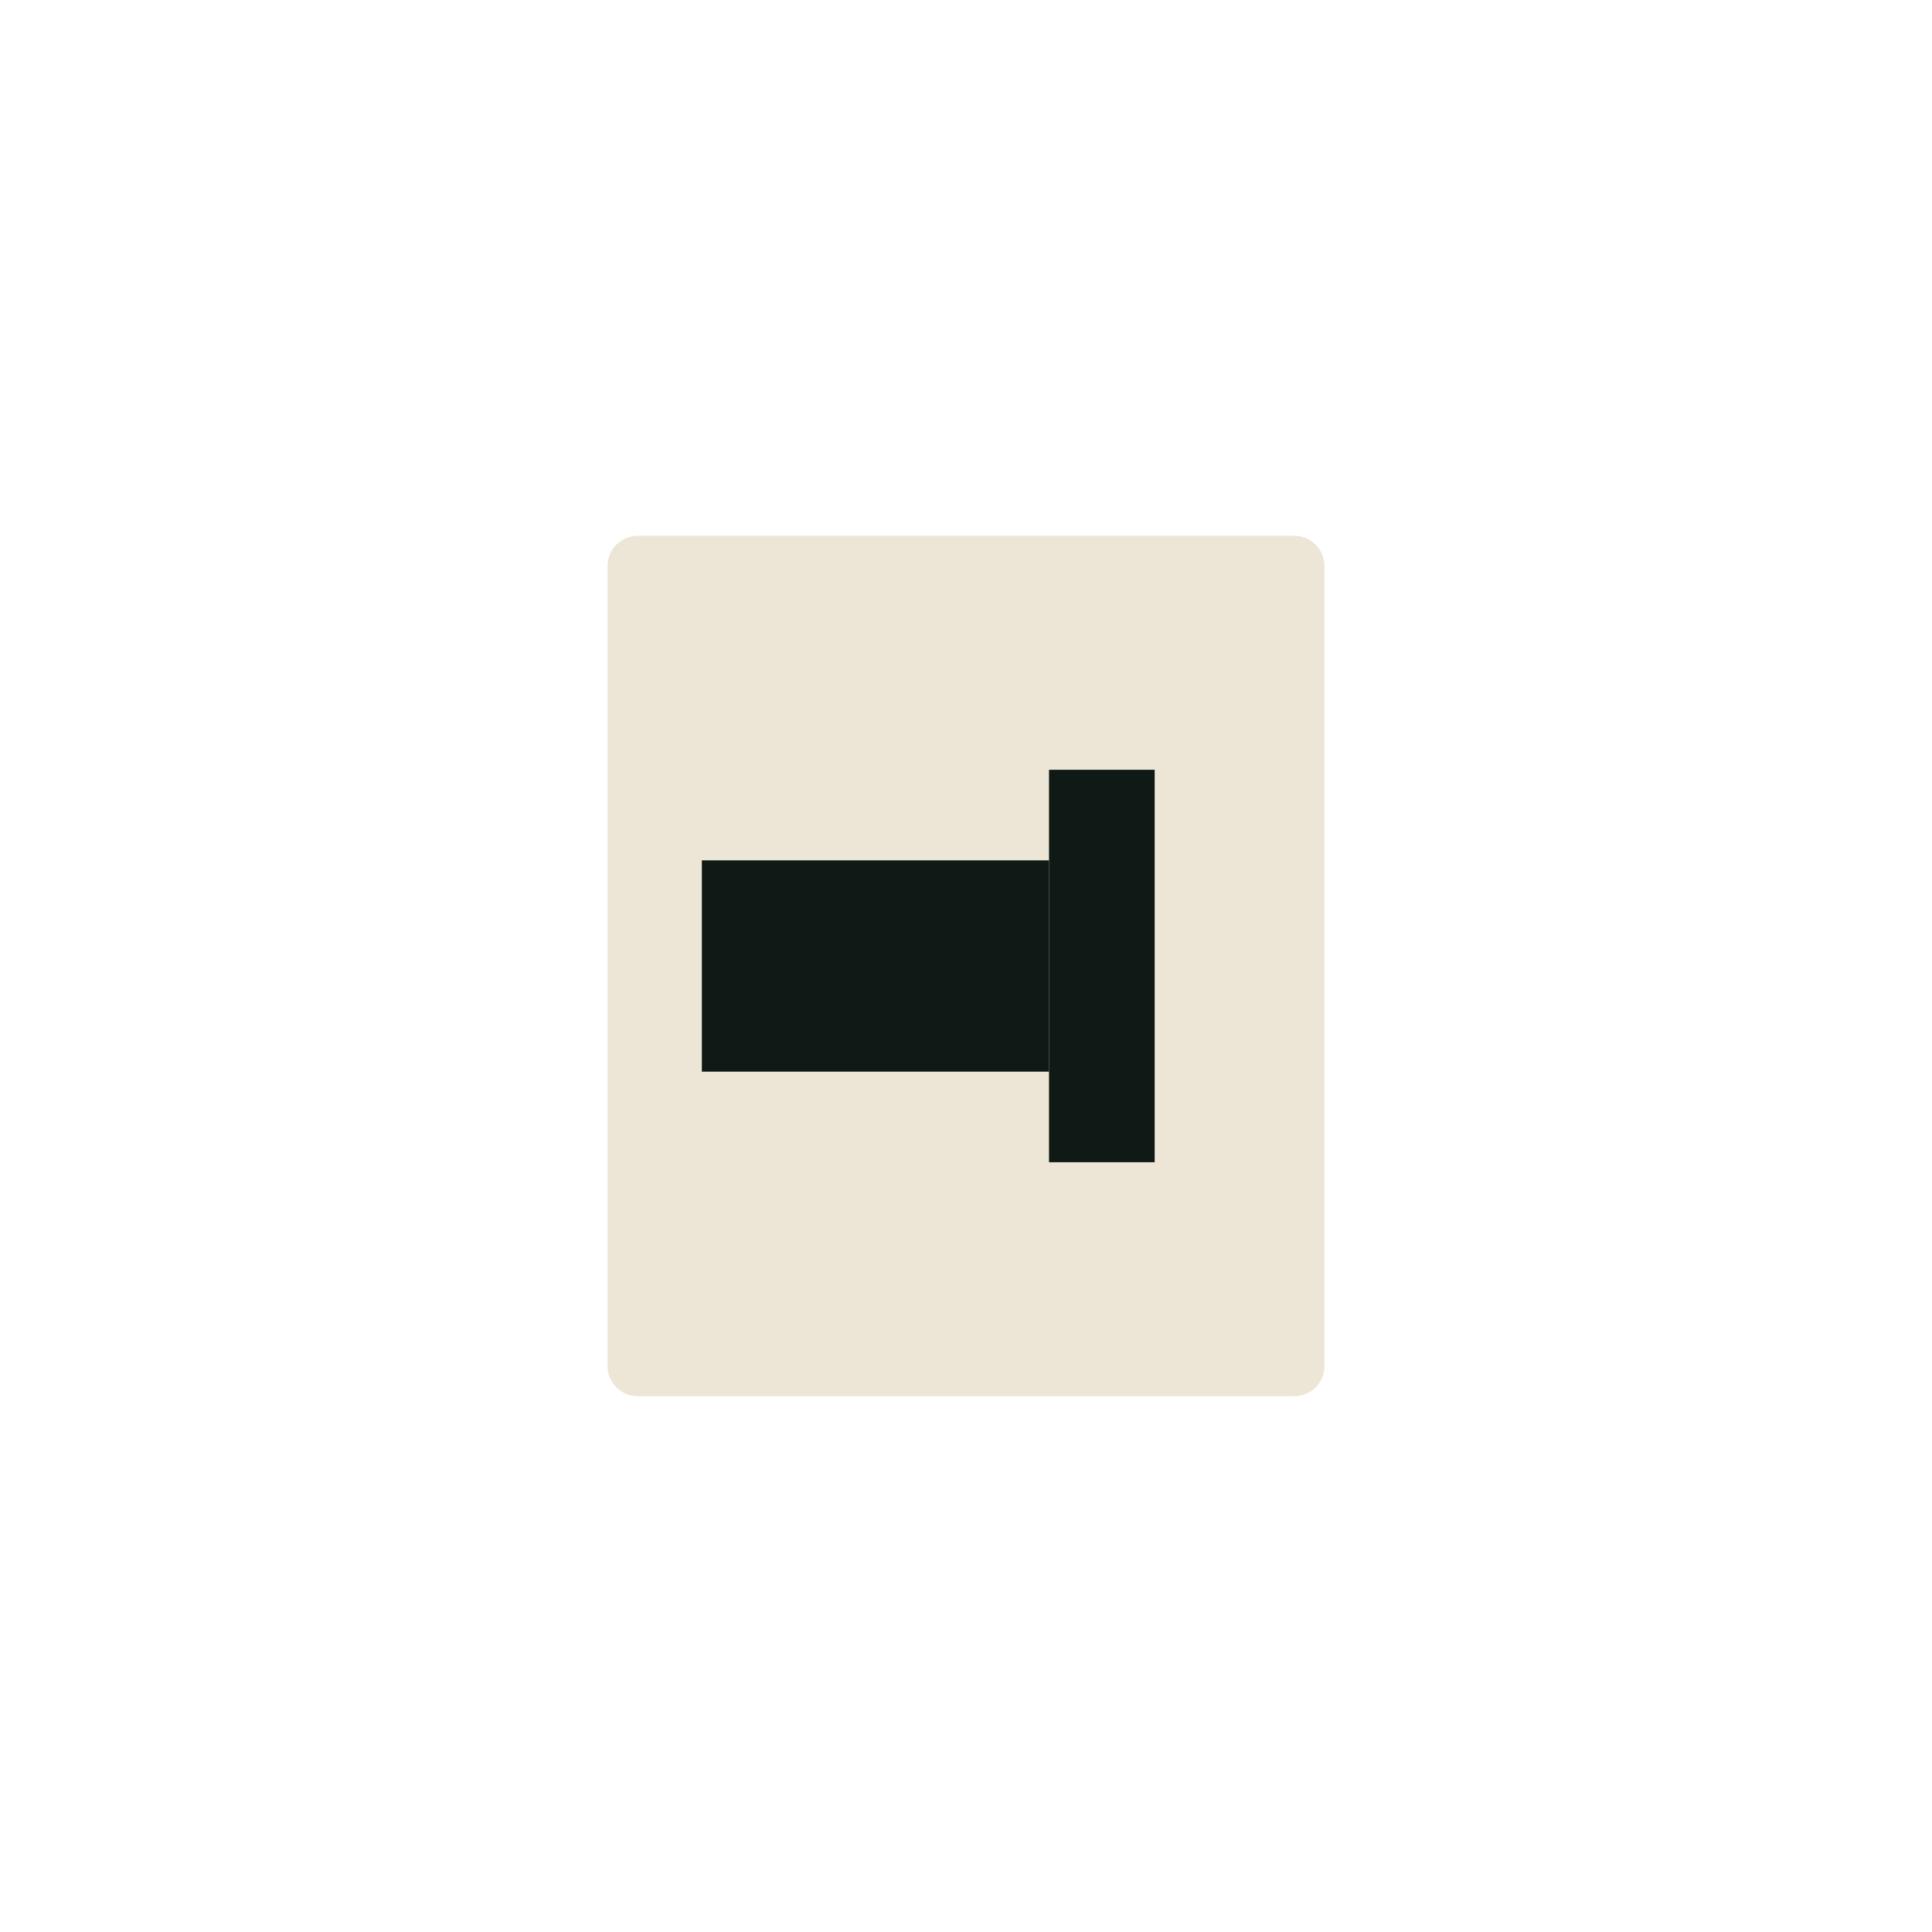
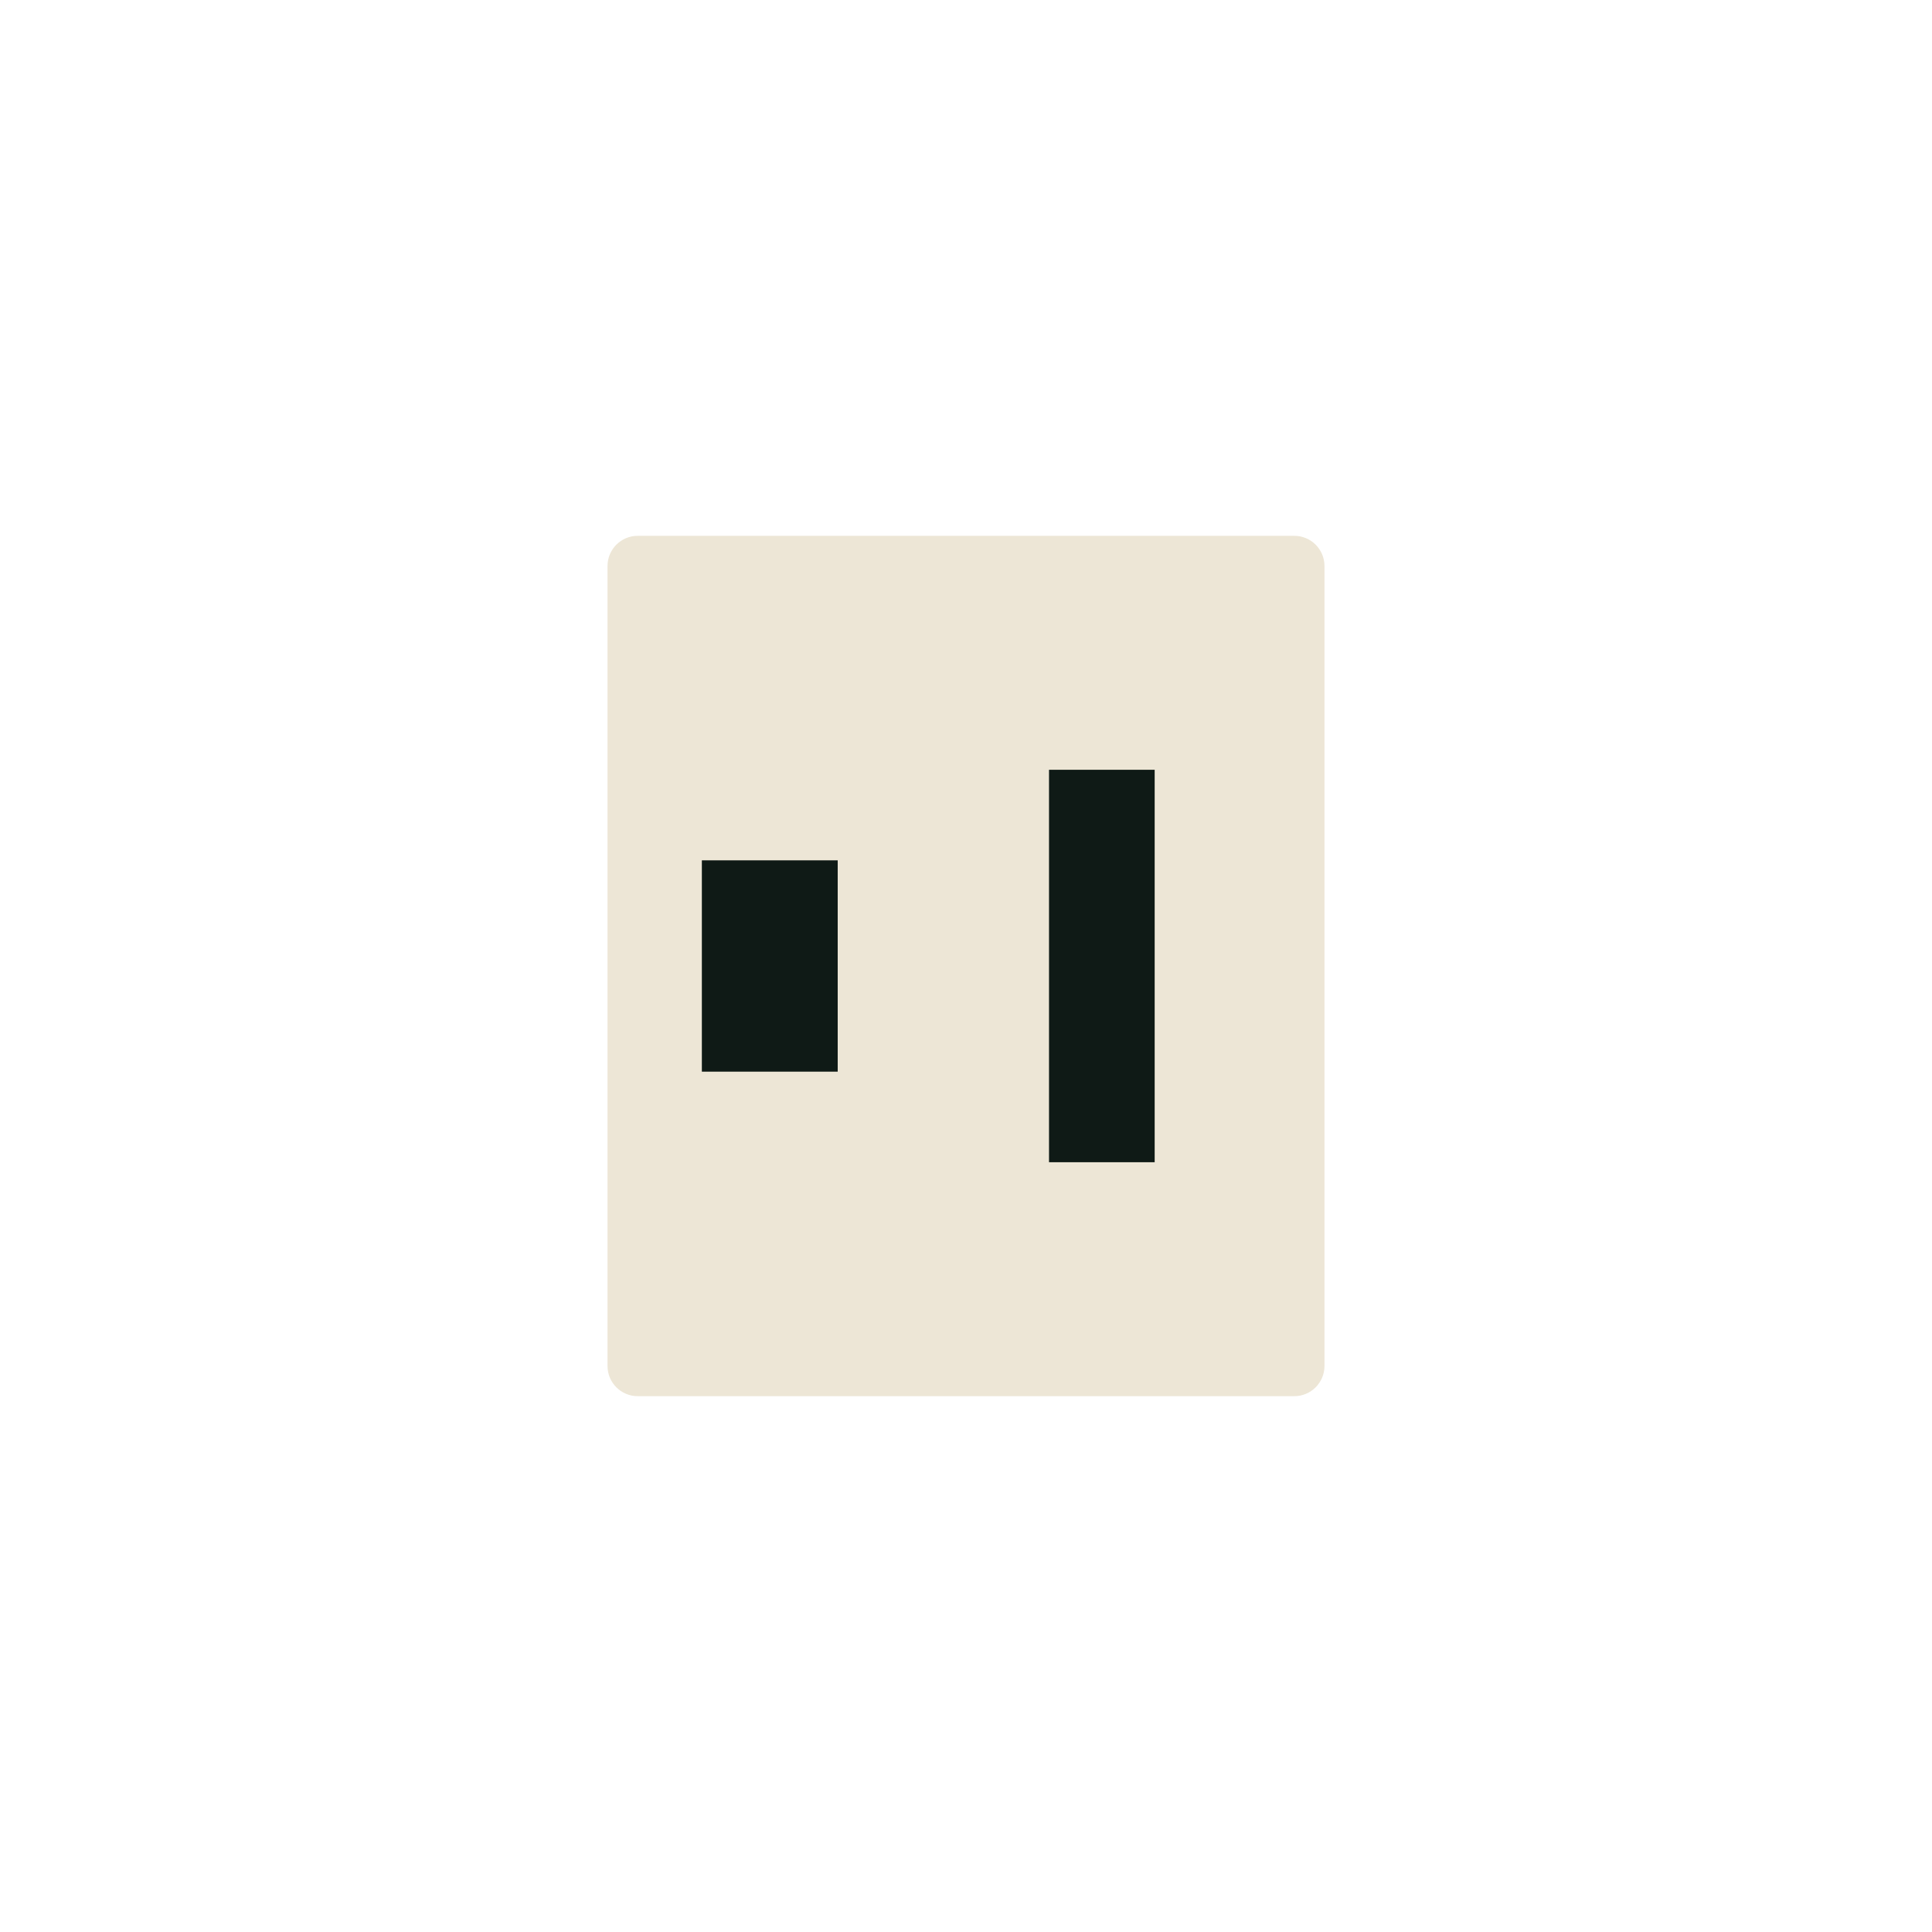
<svg xmlns="http://www.w3.org/2000/svg" width="1024" height="1024" viewBox="0 0 1024 1024">
  <rect x="322" y="284" width="380" height="456" rx="16" fill="#EDE6D6" />
-   <rect x="372" y="456" width="184" height="112" fill="#0F1A16" />
+   <rect x="372" y="456" width="72" height="112" fill="#0F1A16" />
  <rect x="556" y="408" width="56" height="208" fill="#0F1A16" />
</svg>
